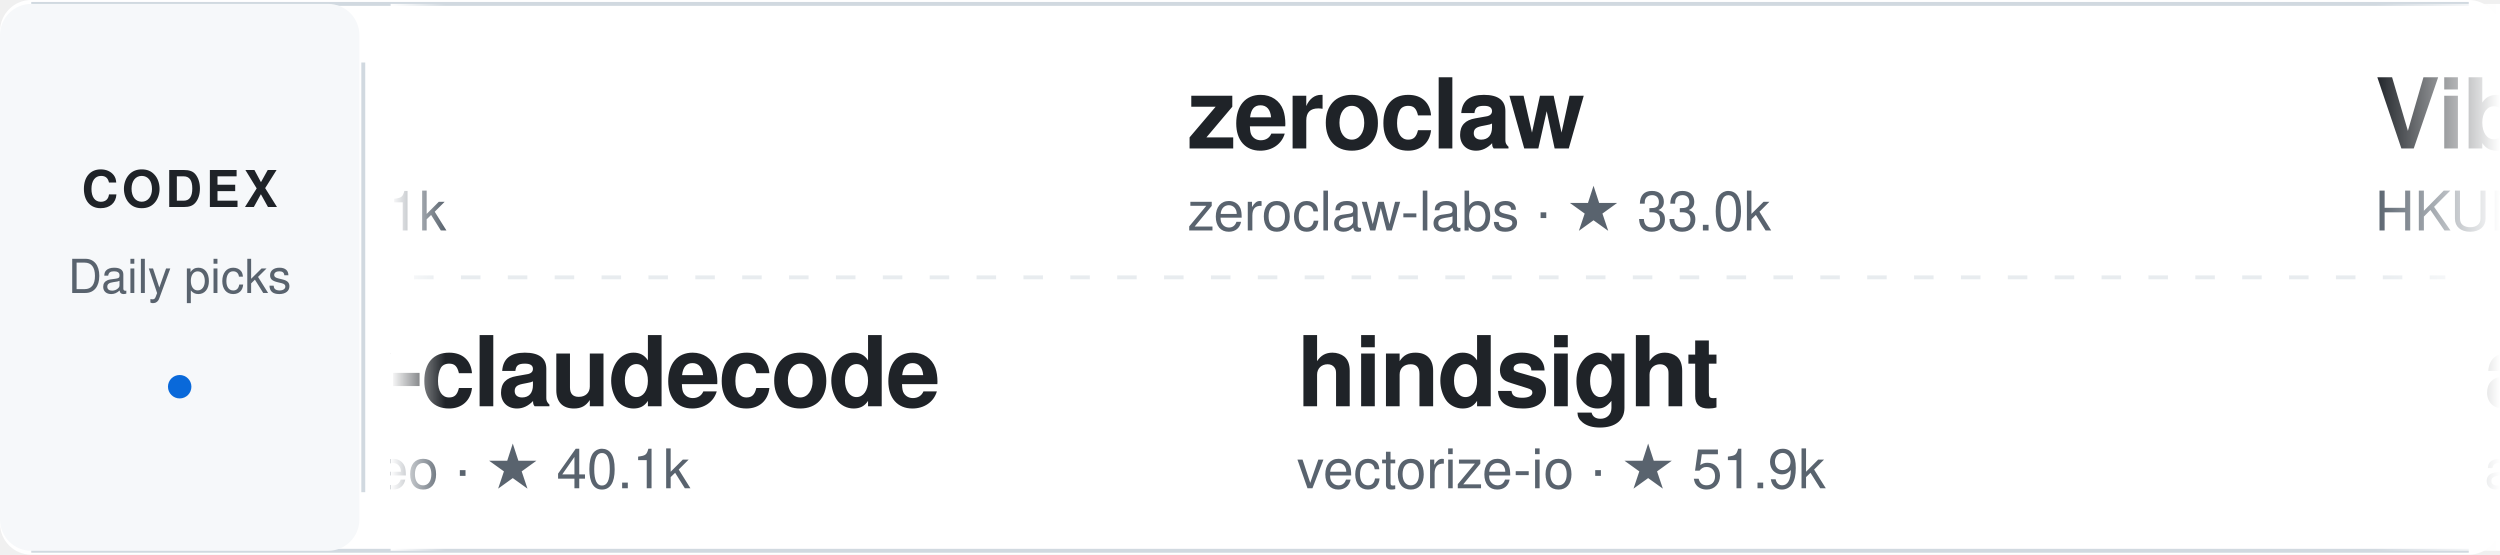
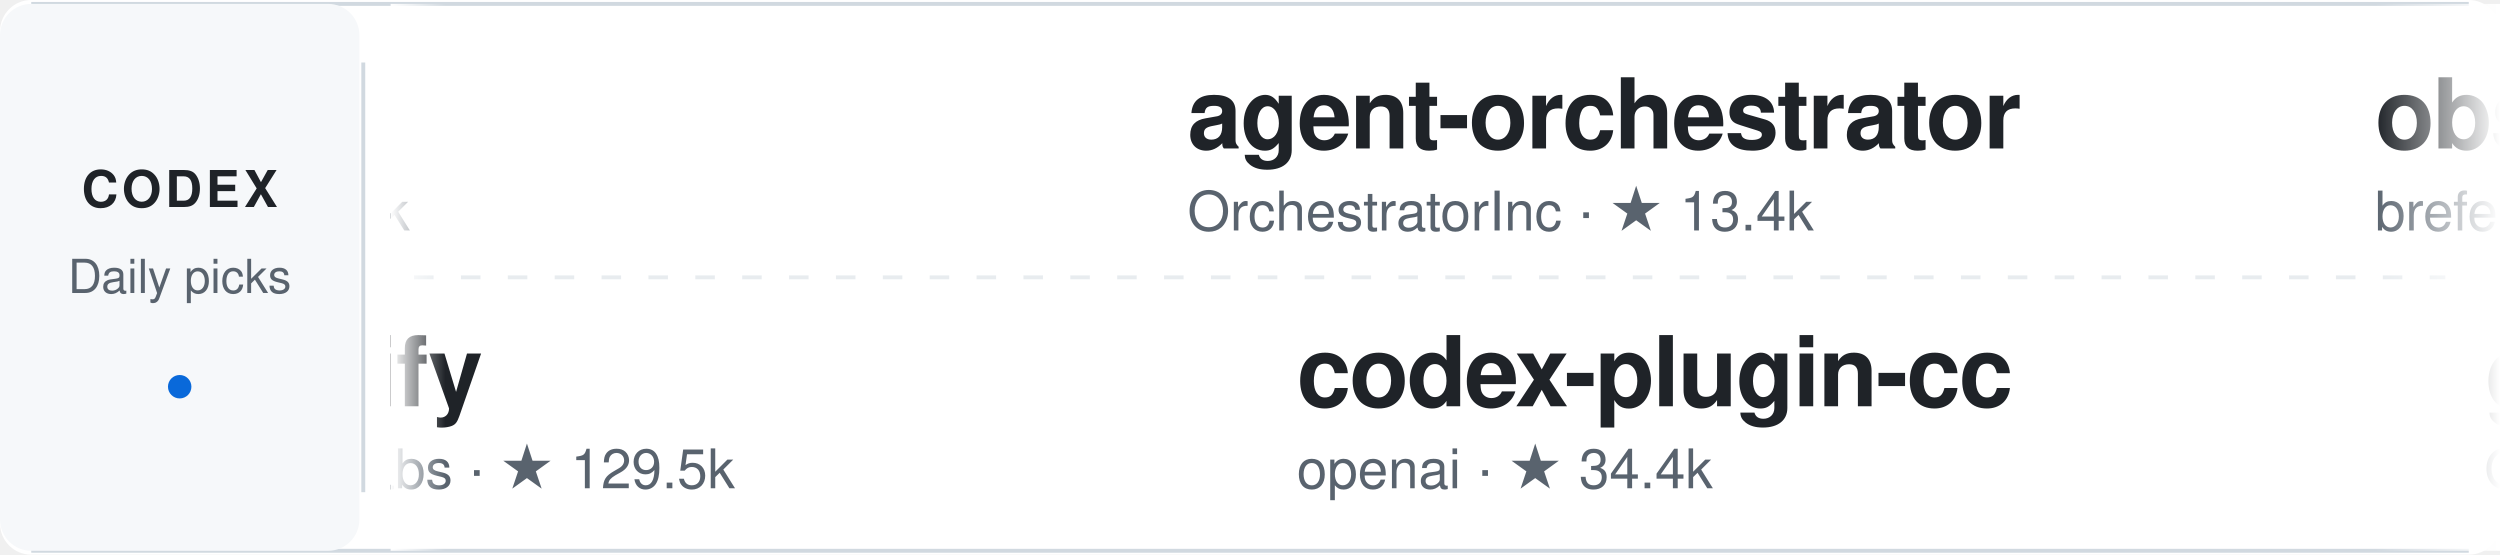
<svg xmlns="http://www.w3.org/2000/svg" width="640" height="142" viewBox="0 0 640 142" role="img" aria-label="Daily Codex Picks">
  <style>
    text { font-family: -apple-system, BlinkMacSystemFont, "Segoe UI", Helvetica, Arial, sans-serif; }
    .project:hover text:first-of-type { fill: #0969da; }
    .static-card { display: none; }
    @media (prefers-reduced-motion: reduce) {
      .ticker-track { display: none; }
      .static-card { display: inline; }
    }
  </style>
  <defs>
    <linearGradient id="fadeEdgeLeft" x1="0" x2="1" y1="0" y2="0">
      <stop offset="0%" stop-color="#ffffff" stop-opacity="1" />
      <stop offset="100%" stop-color="#ffffff" stop-opacity="0" />
    </linearGradient>
    <linearGradient id="fadeEdgeRight" x1="0" x2="1" y1="0" y2="0">
      <stop offset="0%" stop-color="#ffffff" stop-opacity="0" />
      <stop offset="100%" stop-color="#ffffff" stop-opacity="1" />
    </linearGradient>
    <clipPath id="viewportClip">
      <rect x="100" y="0" width="540" height="142" />
    </clipPath>
  </defs>
  <rect width="640" height="142" rx="8" fill="#ffffff" />
  <path d="M8 1 H632 M8 141 H632" stroke="#d1d9e0" />
  <rect x="0" y="1" width="92" height="140" rx="8" fill="#f6f8fa" />
  <text x="46" y="53" fill="#1f2328" font-size="13" font-weight="700" text-anchor="middle" letter-spacing="1">CODEX</text>
  <text x="46" y="75" fill="#59636e" font-size="12" text-anchor="middle">Daily picks</text>
  <circle cx="46" cy="99" r="3" fill="#0969da" />
  <path d="M93 16 V126" stroke="#d1d9e0" />
  <path d="M106 71 H626" stroke="#d1d9e0" stroke-dasharray="5 7" opacity="0.5" />
  <g clip-path="url(#viewportClip)">
    <g class="static-card" transform="translate(114, 0)">
-       <a href="https://github.com/openai/codex" target="_blank">
+       <a href="https://github.com/slopus/happy" target="_blank">
        <g transform="translate(0, 12)" class="project">
-           <text x="0" y="26" fill="#1f2328" font-size="25" font-weight="600" letter-spacing="-0.5">codex</text>
-           <text x="0" y="47" fill="#59636e" font-size="14">openai · ★ 130.1k</text>
+           <text x="0" y="26" fill="#1f2328" font-size="25" font-weight="600" letter-spacing="-0.5">happy</text>
+           <text x="0" y="47" fill="#59636e" font-size="14">slopus · ★ 24.2k</text>
        </g>
      </a>
-       <a href="https://github.com/Yeachan-Heo/oh-my-claudecode" target="_blank">
+       <a href="https://github.com/Graphify-Labs/graphify" target="_blank">
        <g transform="translate(0, 78)" class="project">
-           <text x="0" y="26" fill="#1f2328" font-size="25" font-weight="600" letter-spacing="-0.5">oh-my-claudecode</text>
-           <text x="0" y="47" fill="#59636e" font-size="14">Yeachan-Heo · ★ 40.1k</text>
+           <text x="0" y="26" fill="#1f2328" font-size="25" font-weight="600" letter-spacing="-0.5">graphify</text>
+           <text x="0" y="47" fill="#59636e" font-size="14">Graphify-Labs · ★ 129.5k</text>
        </g>
      </a>
    </g>
    <g class="ticker-track">
      <animateTransform attributeName="transform" type="translate" from="114 0" to="-1406 0" dur="50s" repeatCount="indefinite" />
-       <a href="https://github.com/openai/codex" target="_blank">
+       <a href="https://github.com/slopus/happy" target="_blank">
        <g transform="translate(0, 12)" class="project">
-           <text x="0" y="26" fill="#1f2328" font-size="25" font-weight="600" letter-spacing="-0.5">codex</text>
-           <text x="0" y="47" fill="#59636e" font-size="14">openai · ★ 130.1k</text>
+           <text x="0" y="26" fill="#1f2328" font-size="25" font-weight="600" letter-spacing="-0.5">happy</text>
+           <text x="0" y="47" fill="#59636e" font-size="14">slopus · ★ 24.2k</text>
        </g>
      </a>
-       <a href="https://github.com/Yeachan-Heo/oh-my-claudecode" target="_blank">
+       <a href="https://github.com/Graphify-Labs/graphify" target="_blank">
        <g transform="translate(28, 78)" class="project">
-           <text x="0" y="26" fill="#1f2328" font-size="25" font-weight="600" letter-spacing="-0.5">oh-my-claudecode</text>
-           <text x="0" y="47" fill="#59636e" font-size="14">Yeachan-Heo · ★ 40.1k</text>
+           <text x="0" y="26" fill="#1f2328" font-size="25" font-weight="600" letter-spacing="-0.5">graphify</text>
+           <text x="0" y="47" fill="#59636e" font-size="14">Graphify-Labs · ★ 129.5k</text>
        </g>
      </a>
-       <a href="https://github.com/zeroclaw-labs/zeroclaw" target="_blank">
+       <a href="https://github.com/OrchestratorInc/agent-orchestrator" target="_blank">
        <g transform="translate(304, 12)" class="project">
-           <text x="0" y="26" fill="#1f2328" font-size="25" font-weight="600" letter-spacing="-0.5">zeroclaw</text>
-           <text x="0" y="47" fill="#59636e" font-size="14">zeroclaw-labs · ★ 33.0k</text>
-         </g>
-       </a>
-       <a href="https://github.com/vectorize-io/hindsight" target="_blank">
-         <g transform="translate(332, 78)" class="project">
-           <text x="0" y="26" fill="#1f2328" font-size="25" font-weight="600" letter-spacing="-0.5">hindsight</text>
-           <text x="0" y="47" fill="#59636e" font-size="14">vectorize-io · ★ 51.9k</text>
-         </g>
-       </a>
-       <a href="https://github.com/HKUDS/Vibe-Trading" target="_blank">
-         <g transform="translate(608, 12)" class="project">
-           <text x="0" y="26" fill="#1f2328" font-size="25" font-weight="600" letter-spacing="-0.5">Vibe-Trading</text>
-           <text x="0" y="47" fill="#59636e" font-size="14">HKUDS · ★ 36.0k</text>
-         </g>
-       </a>
-       <a href="https://github.com/addyosmani/agent-skills" target="_blank">
-         <g transform="translate(636, 78)" class="project">
-           <text x="0" y="26" fill="#1f2328" font-size="25" font-weight="600" letter-spacing="-0.5">agent-skills</text>
-           <text x="0" y="47" fill="#59636e" font-size="14">addyosmani · ★ 108.8k</text>
+           <text x="0" y="26" fill="#1f2328" font-size="25" font-weight="600" letter-spacing="-0.5">agent-orchestrator</text>
+           <text x="0" y="47" fill="#59636e" font-size="14">OrchestratorInc · ★ 13.4k</text>
        </g>
      </a>
      <a href="https://github.com/openai/codex-plugin-cc" target="_blank">
-         <g transform="translate(912, 12)" class="project">
+         <g transform="translate(332, 78)" class="project">
          <text x="0" y="26" fill="#1f2328" font-size="25" font-weight="600" letter-spacing="-0.5">codex-plugin-cc</text>
          <text x="0" y="47" fill="#59636e" font-size="14">openai · ★ 34.4k</text>
        </g>
      </a>
-       <a href="https://github.com/sgl-project/sglang" target="_blank">
-         <g transform="translate(940, 78)" class="project">
-           <text x="0" y="26" fill="#1f2328" font-size="25" font-weight="600" letter-spacing="-0.5">sglang</text>
-           <text x="0" y="47" fill="#59636e" font-size="14">sgl-project · ★ 37.5k</text>
+       <a href="https://github.com/breferrari/obsidian-mind" target="_blank">
+         <g transform="translate(608, 12)" class="project">
+           <text x="0" y="26" fill="#1f2328" font-size="25" font-weight="600" letter-spacing="-0.5">obsidian-mind</text>
+           <text x="0" y="47" fill="#59636e" font-size="14">breferrari · ★ 5.4k</text>
        </g>
      </a>
-       <a href="https://github.com/mvanhorn/last30days-skill" target="_blank">
-         <g transform="translate(1216, 12)" class="project">
-           <text x="0" y="26" fill="#1f2328" font-size="25" font-weight="600" letter-spacing="-0.5">last30days-skill</text>
-           <text x="0" y="47" fill="#59636e" font-size="14">mvanhorn · ★ 64.8k</text>
+       <a href="https://github.com/Oldcircle/geo-sleuth" target="_blank">
+         <g transform="translate(636, 78)" class="project">
+           <text x="0" y="26" fill="#1f2328" font-size="25" font-weight="600" letter-spacing="-0.5">geo-sleuth</text>
+           <text x="0" y="47" fill="#59636e" font-size="14">Oldcircle · ★ 3.5k</text>
        </g>
      </a>
-       <a href="https://github.com/nextlevelbuilder/ui-ux-pro-max-skill" target="_blank">
-         <g transform="translate(1244, 78)" class="project">
-           <text x="0" y="26" fill="#1f2328" font-size="25" font-weight="600" letter-spacing="-0.5">ui-ux-pro-max-skill</text>
-           <text x="0" y="47" fill="#59636e" font-size="14">nextlevelbuilder · ★ 137.8k</text>
+       <a href="https://github.com/kaankiziltug/logo-design-skill" target="_blank">
+         <g transform="translate(912, 12)" class="project">
+           <text x="0" y="26" fill="#1f2328" font-size="25" font-weight="600" letter-spacing="-0.5">logo-design-skill</text>
+           <text x="0" y="47" fill="#59636e" font-size="14">kaankiziltug · ★ 3.8k</text>
        </g>
      </a>
-       <a href="https://github.com/openai/codex" target="_blank">
-         <g transform="translate(1520, 12)" class="project">
-           <text x="0" y="26" fill="#1f2328" font-size="25" font-weight="600" letter-spacing="-0.5">codex</text>
-           <text x="0" y="47" fill="#59636e" font-size="14">openai · ★ 130.1k</text>
+       <a href="https://github.com/sickn33/agentic-awesome-skills" target="_blank">
+         <g transform="translate(940, 78)" class="project">
+           <text x="0" y="26" fill="#1f2328" font-size="25" font-weight="600" letter-spacing="-0.5">agentic-awesome-ski…</text>
+           <text x="0" y="47" fill="#59636e" font-size="14">sickn33 · ★ 48.0k</text>
        </g>
      </a>
-       <a href="https://github.com/Yeachan-Heo/oh-my-claudecode" target="_blank">
-         <g transform="translate(1548, 78)" class="project">
-           <text x="0" y="26" fill="#1f2328" font-size="25" font-weight="600" letter-spacing="-0.5">oh-my-claudecode</text>
-           <text x="0" y="47" fill="#59636e" font-size="14">Yeachan-Heo · ★ 40.1k</text>
+       <a href="https://github.com/Nanako0129/sepia" target="_blank">
+         <g transform="translate(1216, 12)" class="project">
+           <text x="0" y="26" fill="#1f2328" font-size="25" font-weight="600" letter-spacing="-0.5">sepia</text>
+           <text x="0" y="47" fill="#59636e" font-size="14">Nanako0129 · ★ 3.3k</text>
        </g>
      </a>
-       <a href="https://github.com/zeroclaw-labs/zeroclaw" target="_blank">
-         <g transform="translate(1824, 12)" class="project">
-           <text x="0" y="26" fill="#1f2328" font-size="25" font-weight="600" letter-spacing="-0.5">zeroclaw</text>
-           <text x="0" y="47" fill="#59636e" font-size="14">zeroclaw-labs · ★ 33.0k</text>
+       <a href="https://github.com/ljagiello/ctf-skills" target="_blank">
+         <g transform="translate(1244, 78)" class="project">
+           <text x="0" y="26" fill="#1f2328" font-size="25" font-weight="600" letter-spacing="-0.5">ctf-skills</text>
+           <text x="0" y="47" fill="#59636e" font-size="14">ljagiello · ★ 3.5k</text>
        </g>
      </a>
-       <a href="https://github.com/vectorize-io/hindsight" target="_blank">
+       <a href="https://github.com/slopus/happy" target="_blank">
+         <g transform="translate(1520, 12)" class="project">
+           <text x="0" y="26" fill="#1f2328" font-size="25" font-weight="600" letter-spacing="-0.5">happy</text>
+           <text x="0" y="47" fill="#59636e" font-size="14">slopus · ★ 24.2k</text>
+         </g>
+       </a>
+       <a href="https://github.com/Graphify-Labs/graphify" target="_blank">
+         <g transform="translate(1548, 78)" class="project">
+           <text x="0" y="26" fill="#1f2328" font-size="25" font-weight="600" letter-spacing="-0.5">graphify</text>
+           <text x="0" y="47" fill="#59636e" font-size="14">Graphify-Labs · ★ 129.5k</text>
+         </g>
+       </a>
+       <a href="https://github.com/OrchestratorInc/agent-orchestrator" target="_blank">
+         <g transform="translate(1824, 12)" class="project">
+           <text x="0" y="26" fill="#1f2328" font-size="25" font-weight="600" letter-spacing="-0.5">agent-orchestrator</text>
+           <text x="0" y="47" fill="#59636e" font-size="14">OrchestratorInc · ★ 13.4k</text>
+         </g>
+       </a>
+       <a href="https://github.com/openai/codex-plugin-cc" target="_blank">
        <g transform="translate(1852, 78)" class="project">
-           <text x="0" y="26" fill="#1f2328" font-size="25" font-weight="600" letter-spacing="-0.5">hindsight</text>
-           <text x="0" y="47" fill="#59636e" font-size="14">vectorize-io · ★ 51.9k</text>
+           <text x="0" y="26" fill="#1f2328" font-size="25" font-weight="600" letter-spacing="-0.5">codex-plugin-cc</text>
+           <text x="0" y="47" fill="#59636e" font-size="14">openai · ★ 34.4k</text>
        </g>
      </a>
    </g>
  </g>
  <rect x="100" y="1" width="14" height="140" fill="url(#fadeEdgeLeft)" pointer-events="none" />
  <rect x="608" y="1" width="32" height="140" fill="url(#fadeEdgeRight)" pointer-events="none" />
</svg>
